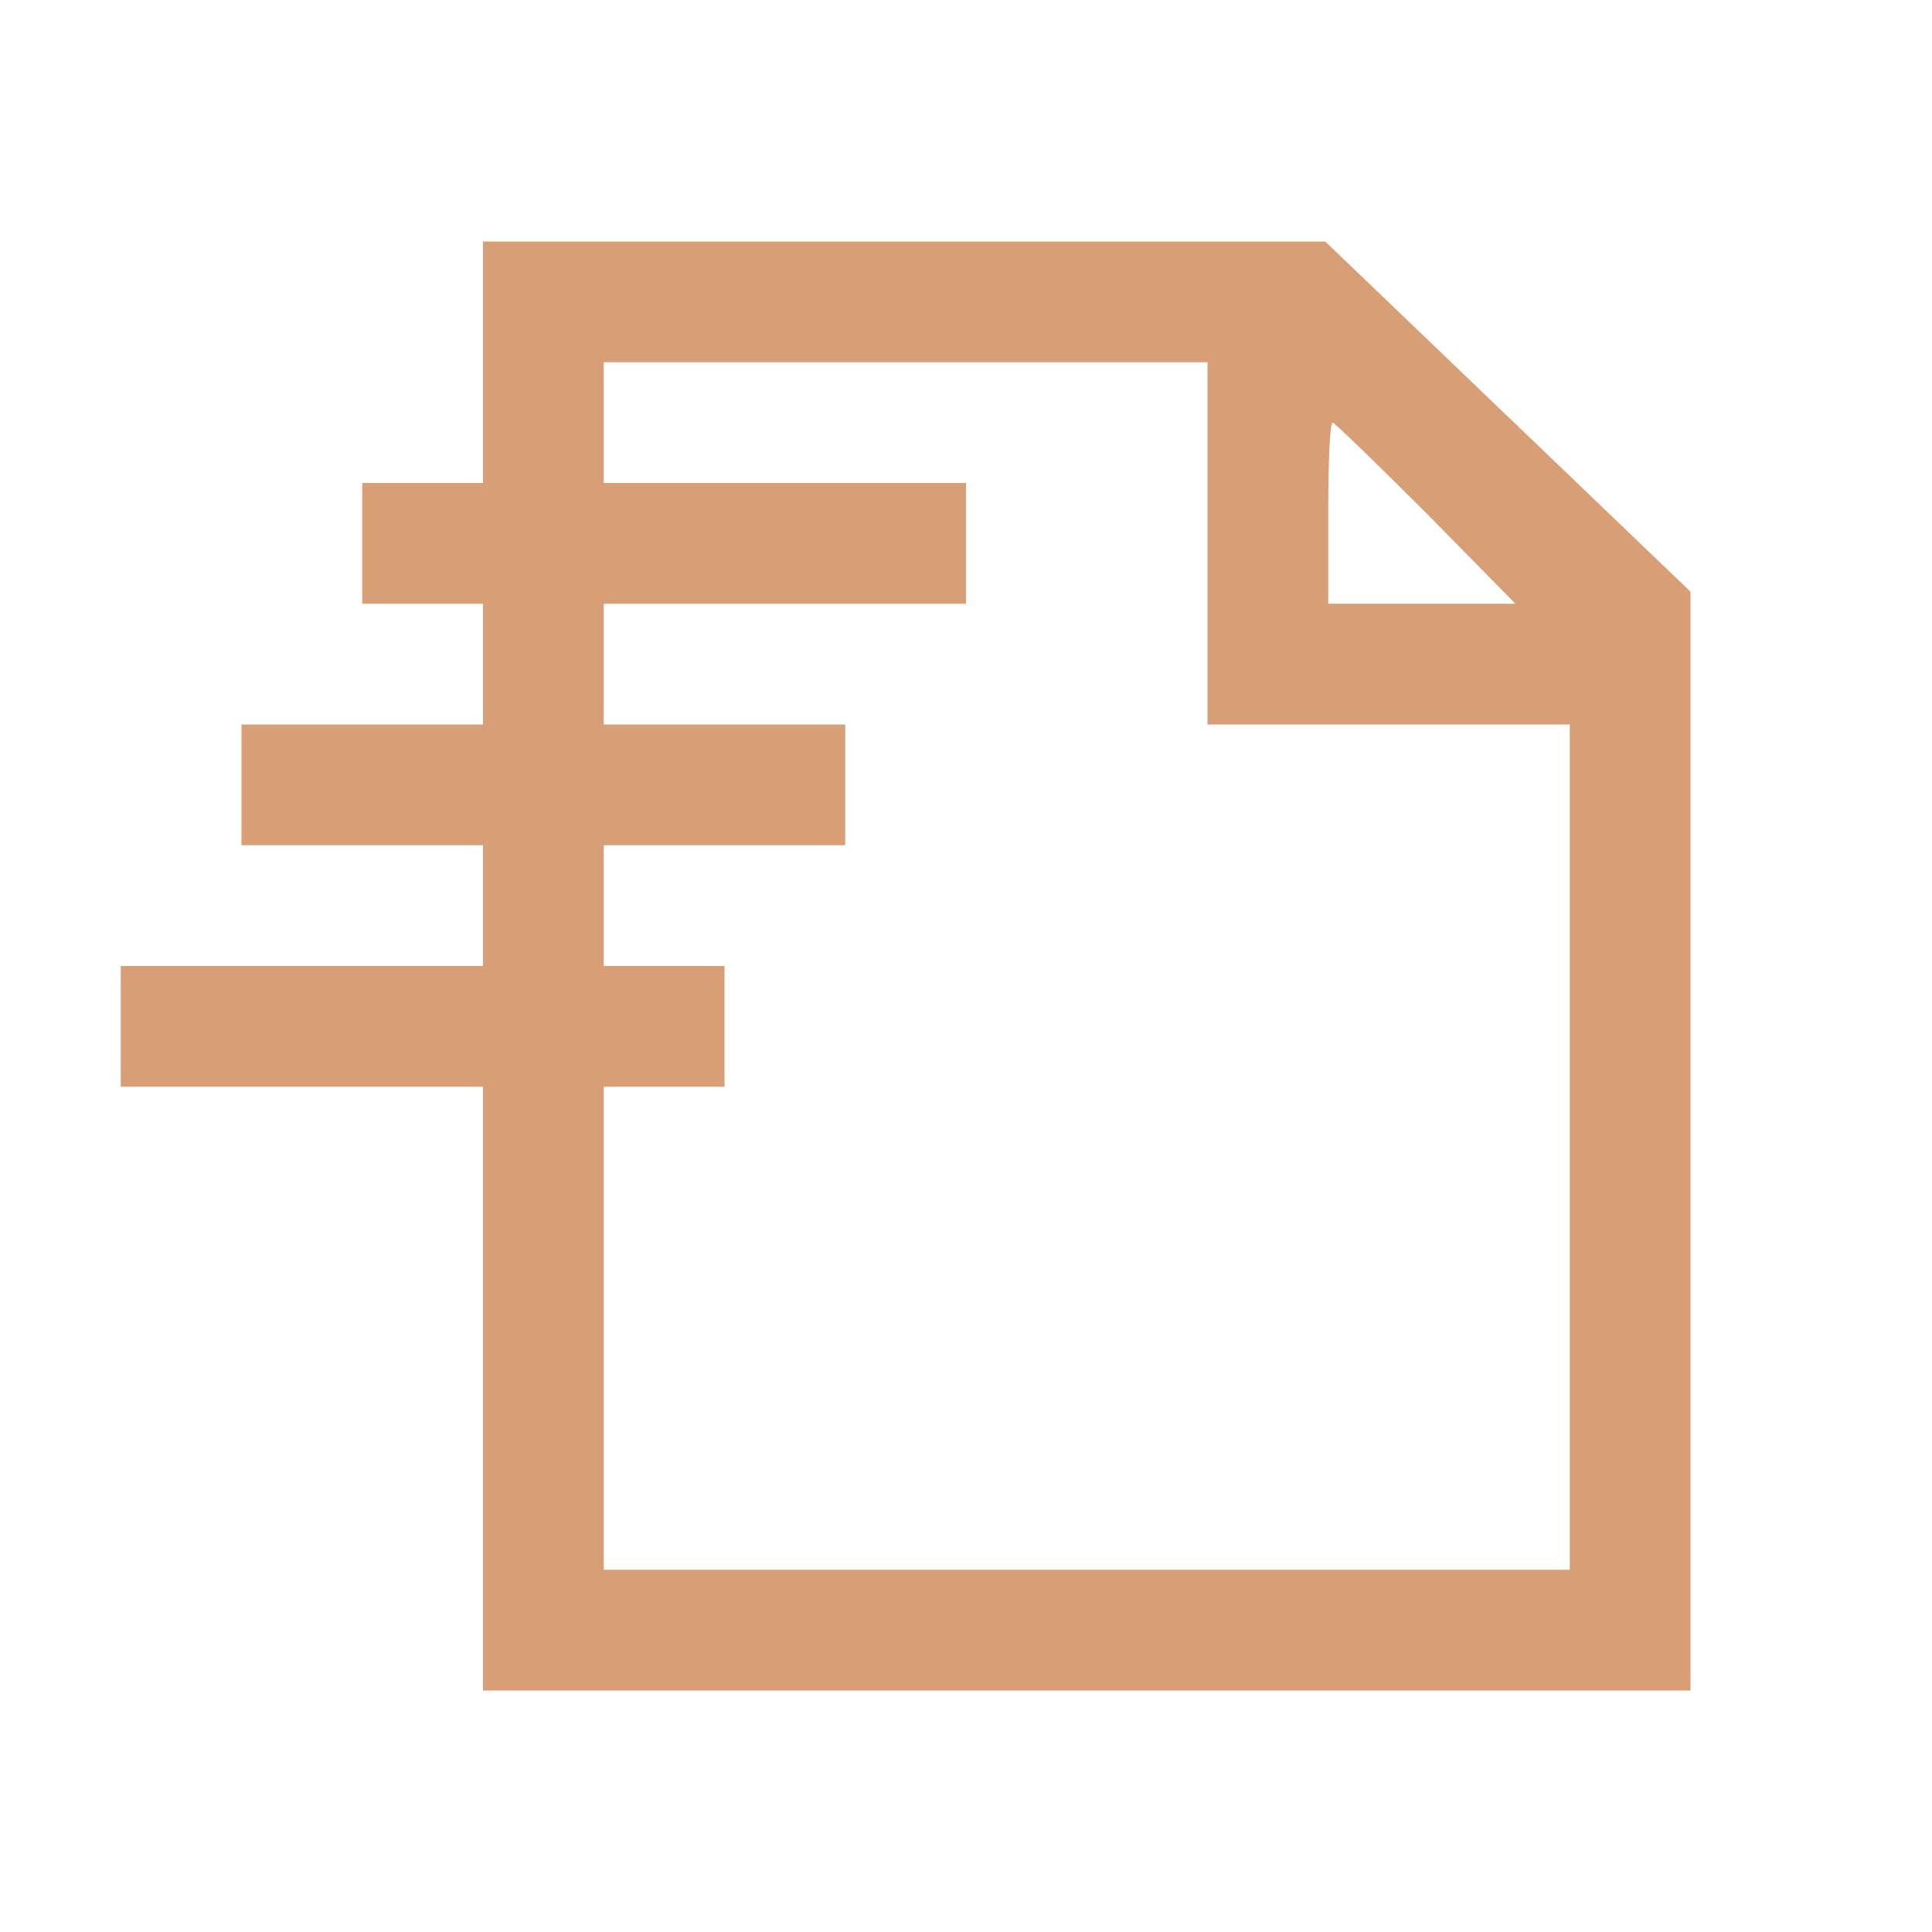
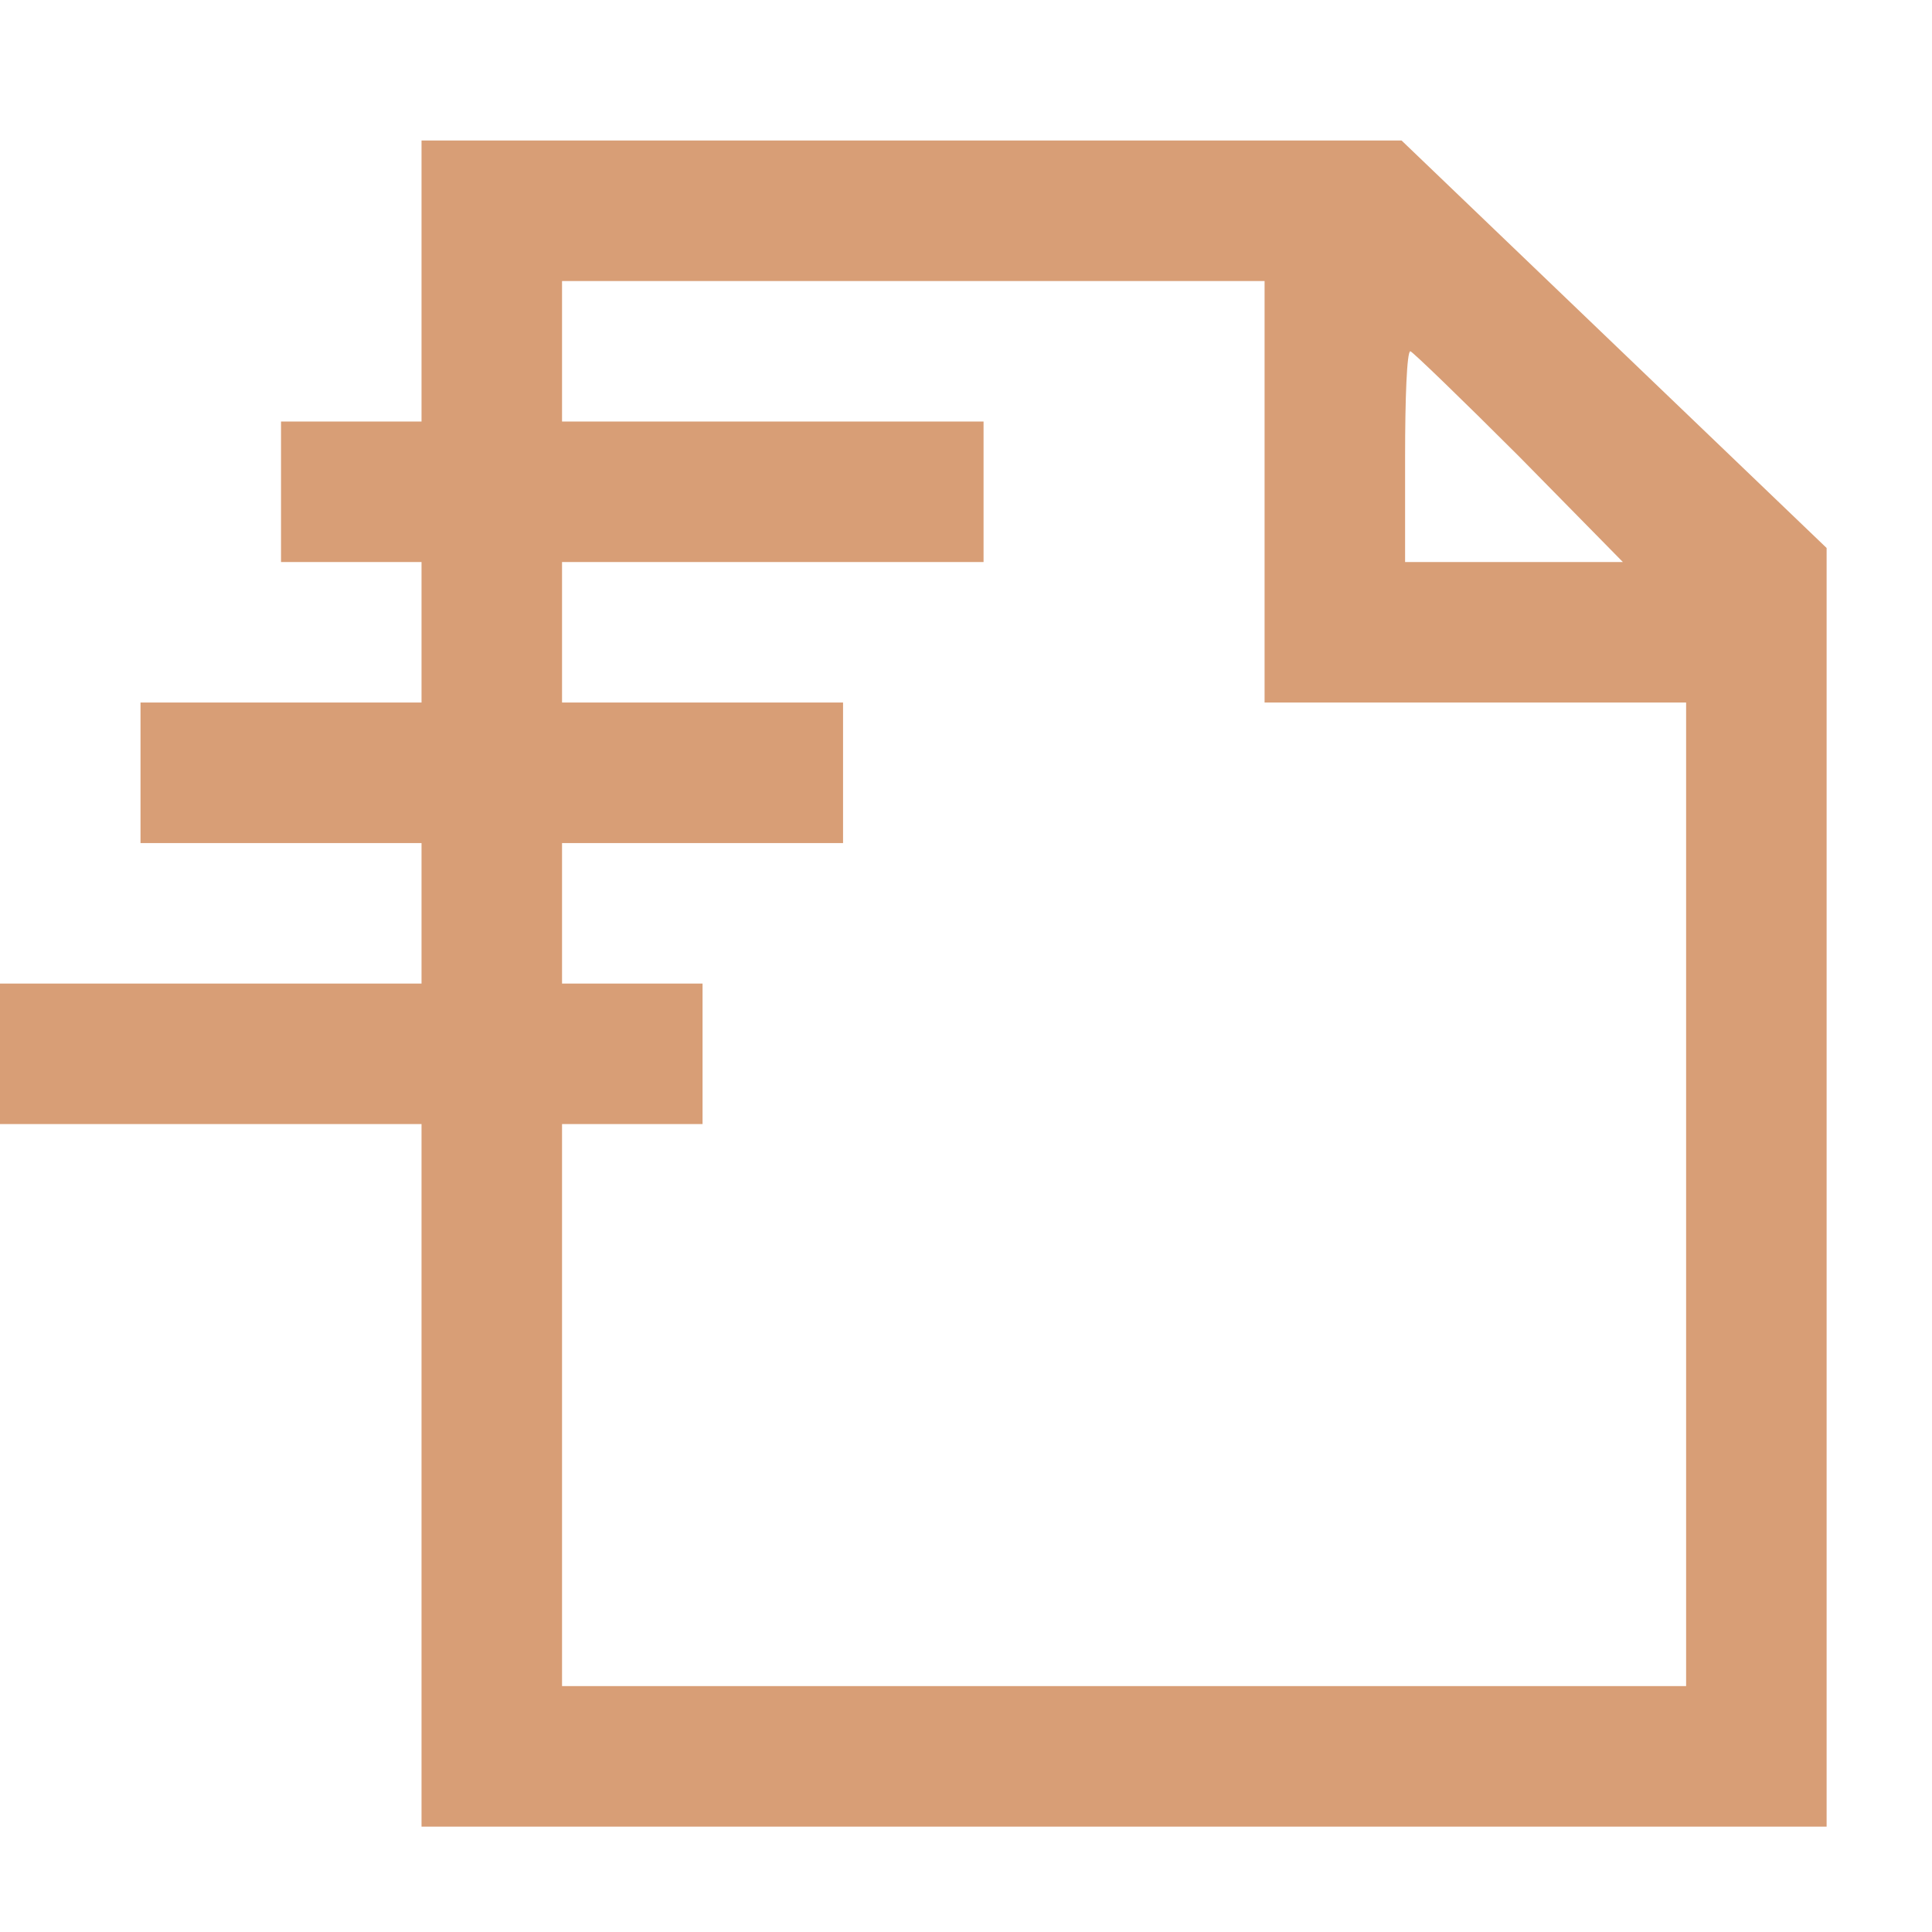
- <svg xmlns="http://www.w3.org/2000/svg" version="1.0" width="128pt" height="128pt" viewBox="0 0 128 128" preserveAspectRatio="xMidYMid meet">
+ <svg version="1.0" width="100px" height="100px" viewBox="8 8 110 110" preserveAspectRatio="xMidYMid meet">
  <g transform="translate(0,128) scale(0.1,-0.1)" fill="#d89e76" stroke="none">
    <path d="M320 1040 l0 -80 -40 0 -40 0 0 -40 0 -40 40 0 40 0 0 -40 0 -40 -80 0 -80 0 0 -40 0 -40 80 0 80 0 0 -40 0 -40 -120 0 -120 0 0 -40 0 -40 120 0 120 0 0 -200 0 -200 400 0 400 0 0 364 0 364 -121 116 -121 116 -279 0 -279 0 0 -80z m480 -120 l0 -120 120 0 120 0 0 -280 0 -280 -320 0 -320 0 0 160 0 160 40 0 40 0 0 40 0 40 -40 0 -40 0 0 40 0 40 80 0 80 0 0 40 0 40 -80 0 -80 0 0 40 0 40 120 0 120 0 0 40 0 40 -120 0 -120 0 0 40 0 40 200 0 200 0 0 -120z m145 20 l59 -60 -62 0 -62 0 0 60 c0 33 1 60 3 60 1 0 29 -27 62 -60z" />
  </g>
</svg>
